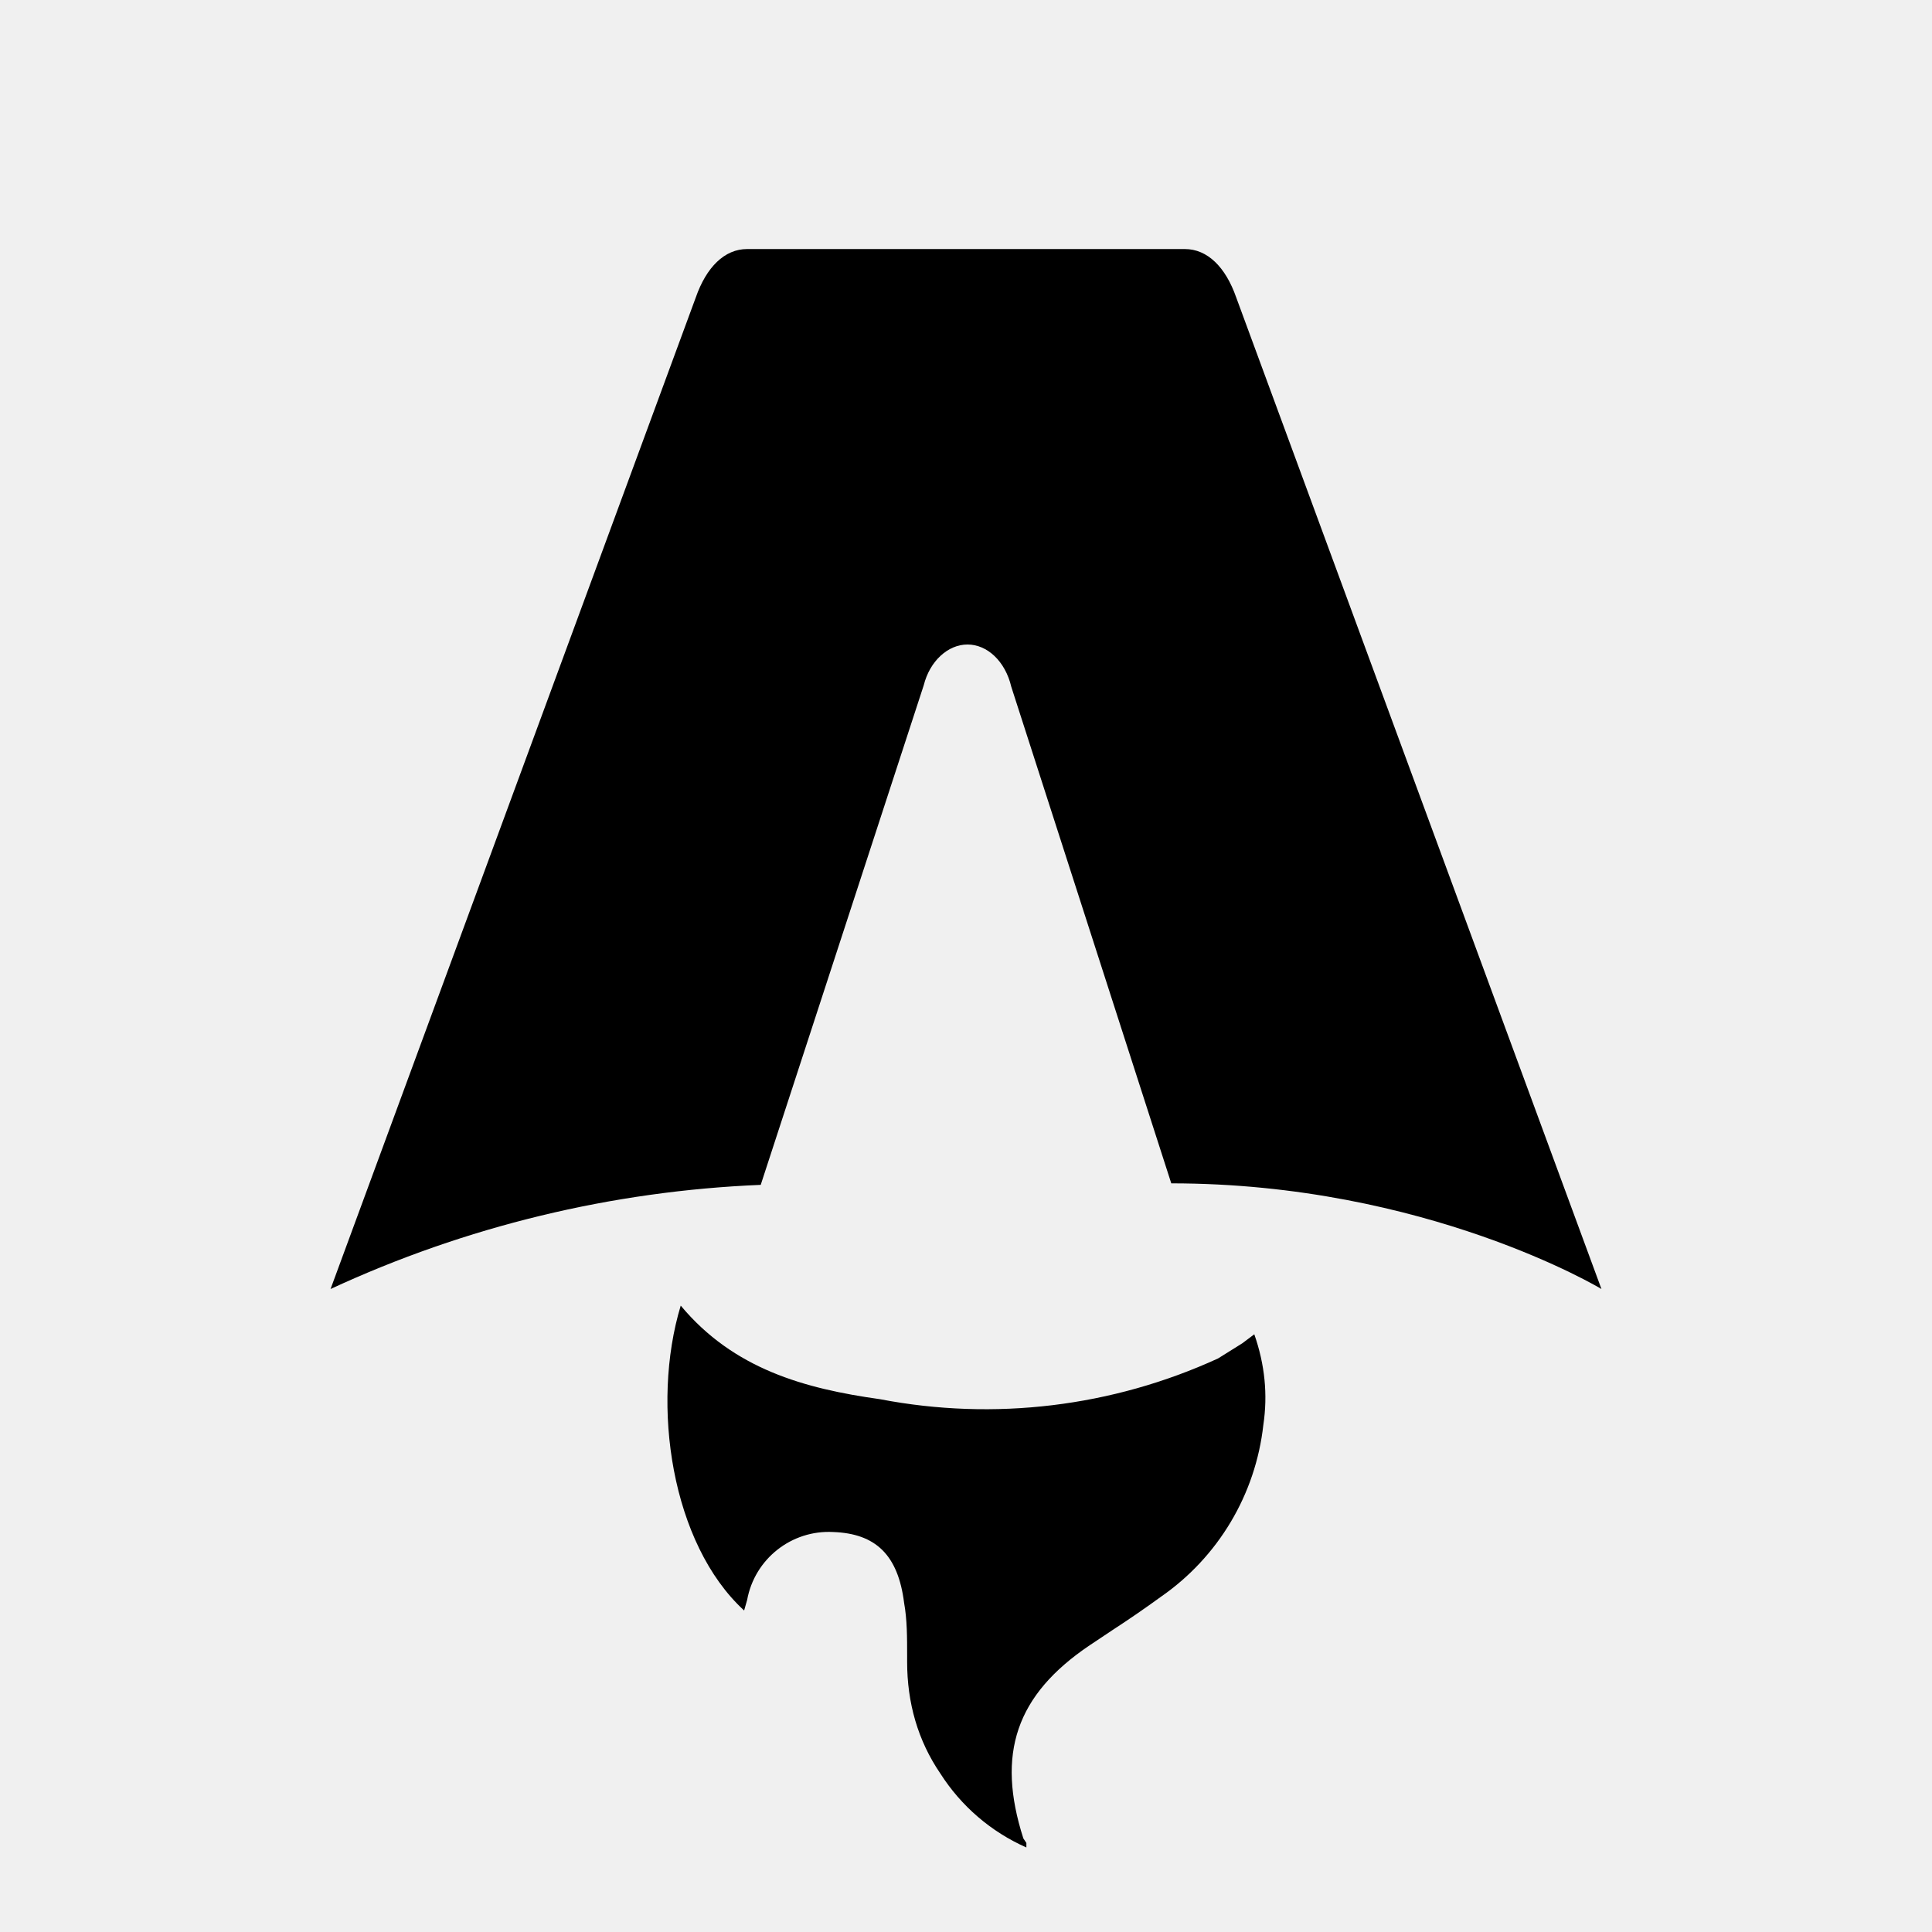
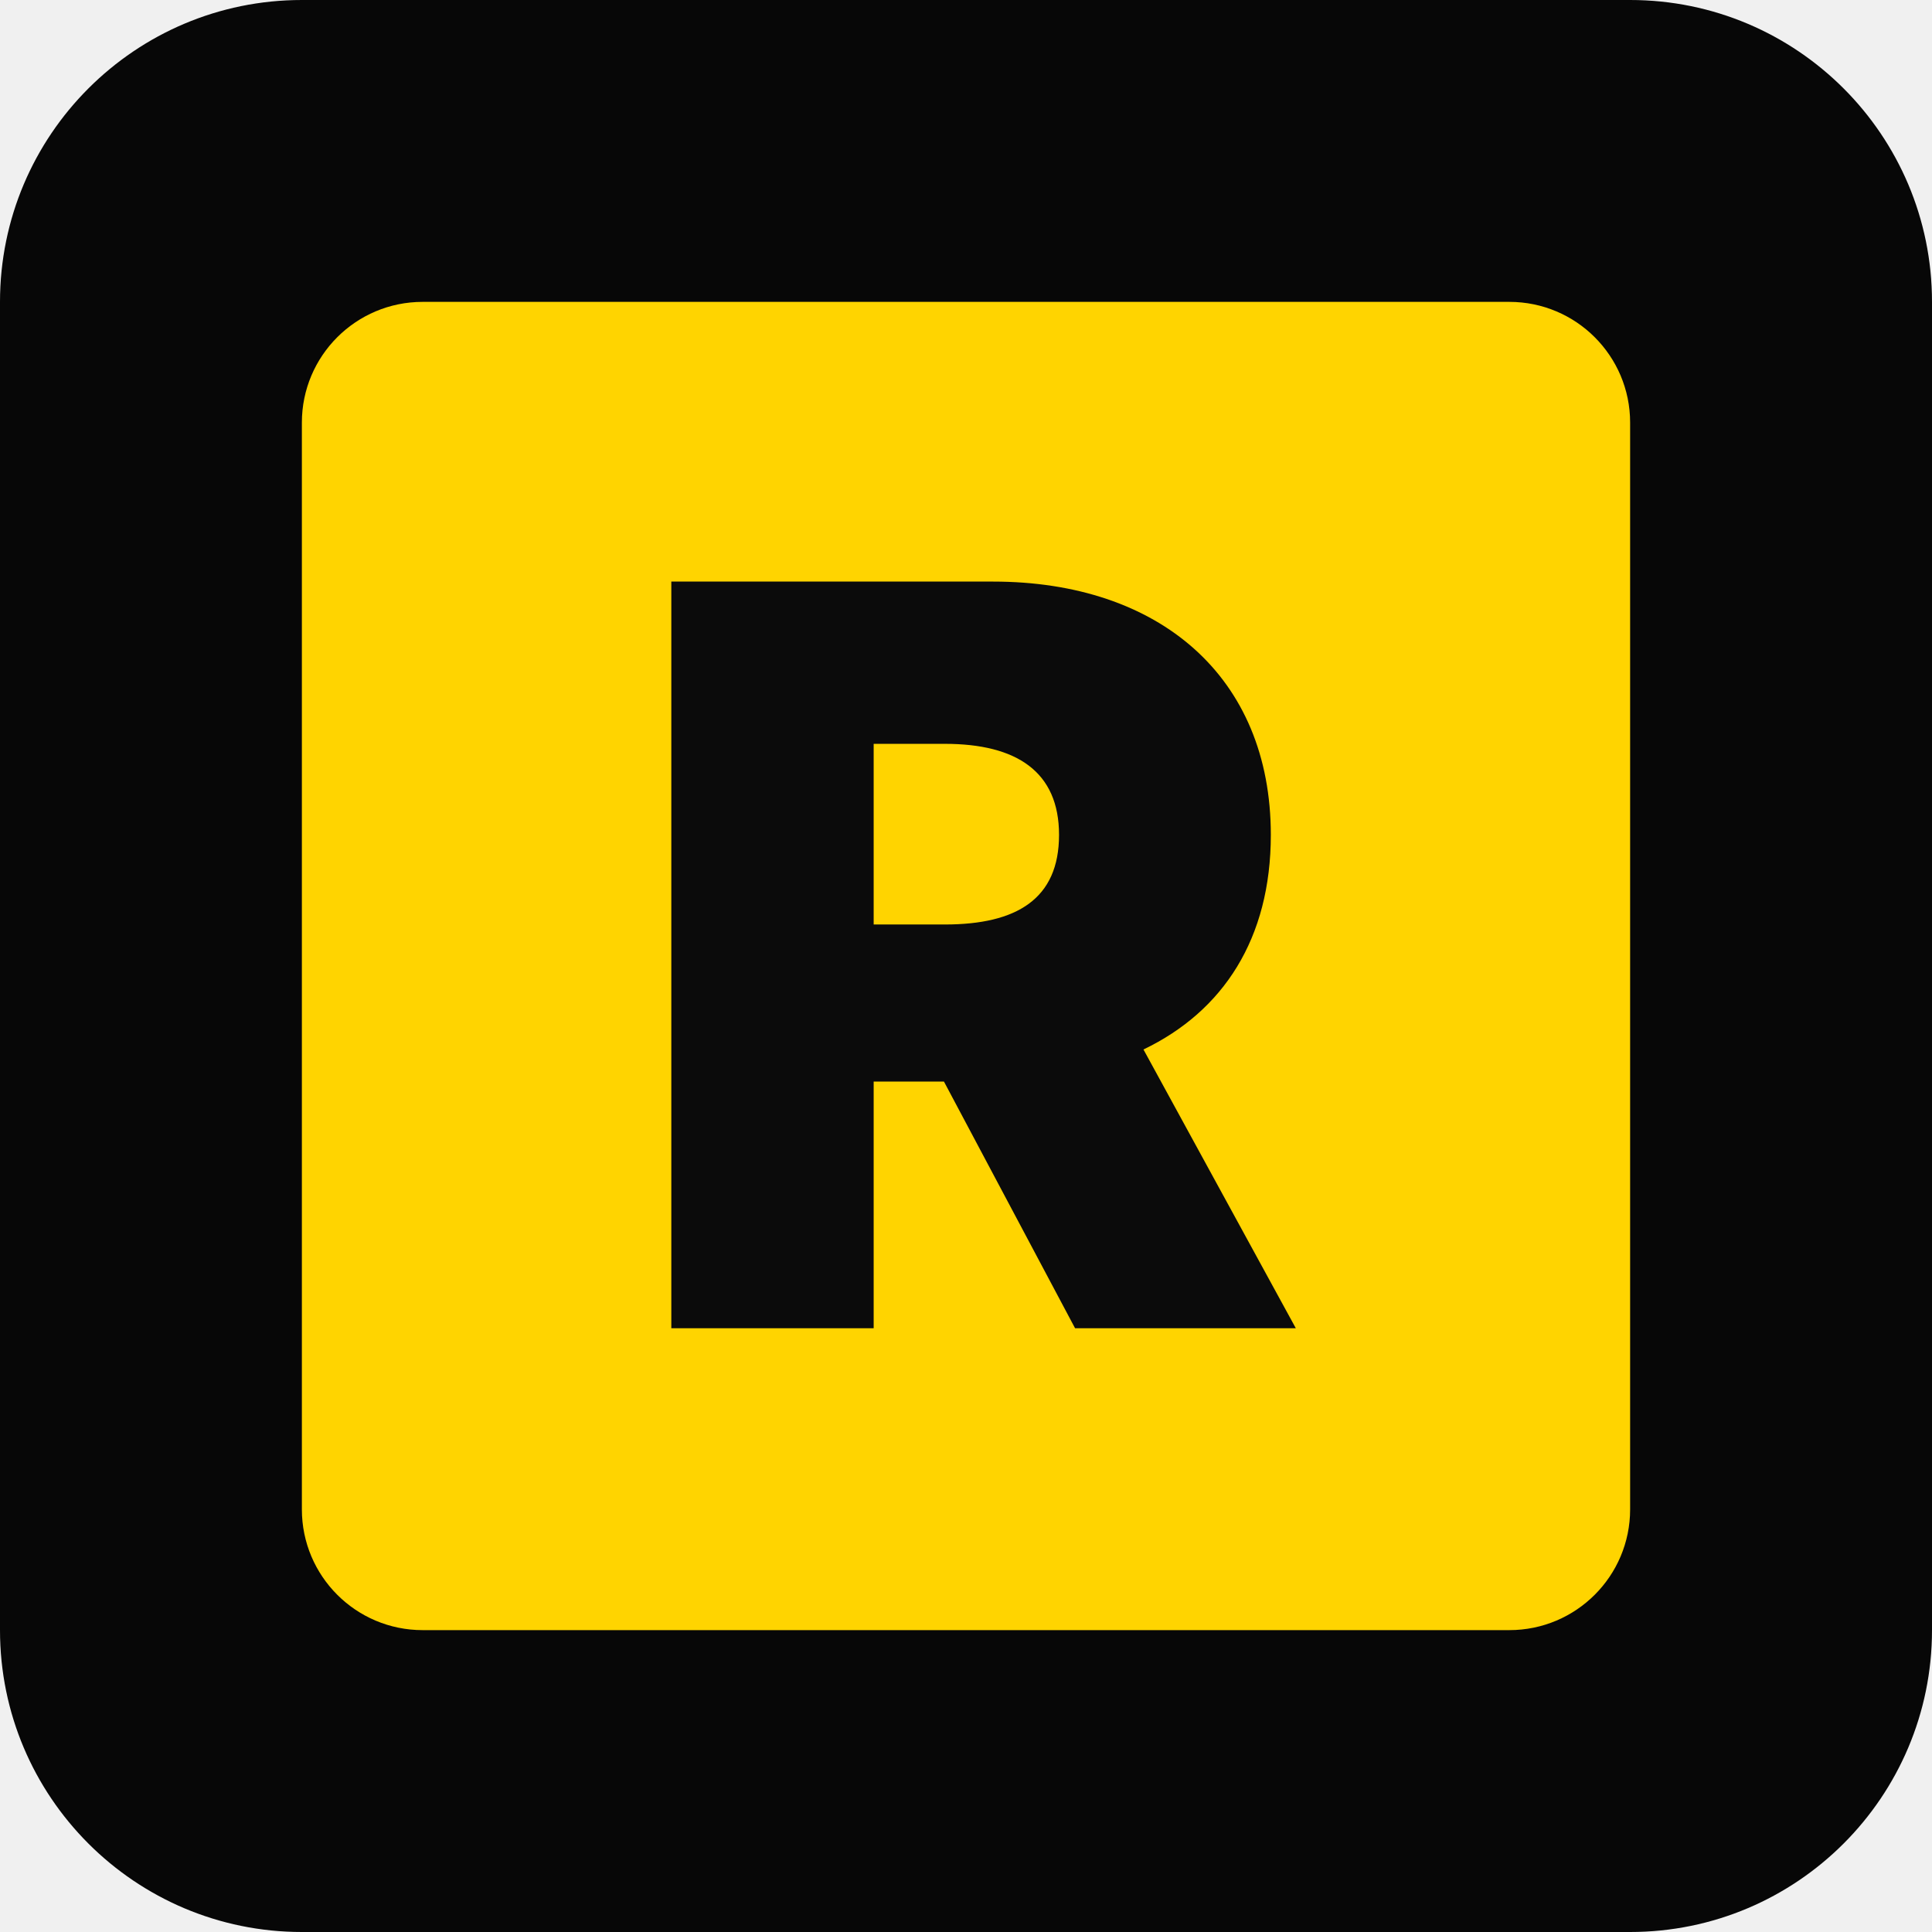
- <svg xmlns="http://www.w3.org/2000/svg" fill="none" viewBox="0 0 128 128">
-   <path d="M50.4 78.5a75.1 75.1 0 0 0-28.5 6.9l24.2-65.7c.7-2 1.9-3.2 3.4-3.2h29c1.5 0 2.7 1.2 3.4 3.2l24.2 65.7s-11.6-7-28.5-7L67 45.5c-.4-1.7-1.6-2.8-2.9-2.8-1.3 0-2.5 1.1-2.9 2.7L50.4 78.5Zm-1.1 28.2Zm-4.2-20.2c-2 6.6-.6 15.8 4.2 20.2a17.5 17.5 0 0 1 .2-.7 5.5 5.5 0 0 1 5.7-4.5c2.8.1 4.3 1.5 4.7 4.7.2 1.1.2 2.3.2 3.5v.4c0 2.7.7 5.2 2.2 7.4a13 13 0 0 0 5.7 4.9v-.3l-.2-.3c-1.8-5.6-.5-9.5 4.4-12.8l1.5-1a73 73 0 0 0 3.2-2.2 16 16 0 0 0 6.8-11.4c.3-2 .1-4-.6-6l-.8.6-1.6 1a37 37 0 0 1-22.4 2.7c-5-.7-9.7-2-13.2-6.2Z" />
-   <style>
-         path { fill: #000; }
-         @media (prefers-color-scheme: dark) {
-             path { fill: #FFF; }
-         }
-     </style>
+ <svg xmlns="http://www.w3.org/2000/svg" viewBox="0 0 64 64">
+   <rect width="64" height="64" rx="10" fill="#070707" />
+   <rect x="10" y="10" width="44" height="44" rx="4" fill="#ffd400" />
+   <text x="32" y="44" text-anchor="middle" font-family="Inter, system-ui, sans-serif" font-weight="900" font-size="34" fill="#0b0b0b">R</text>
</svg>
